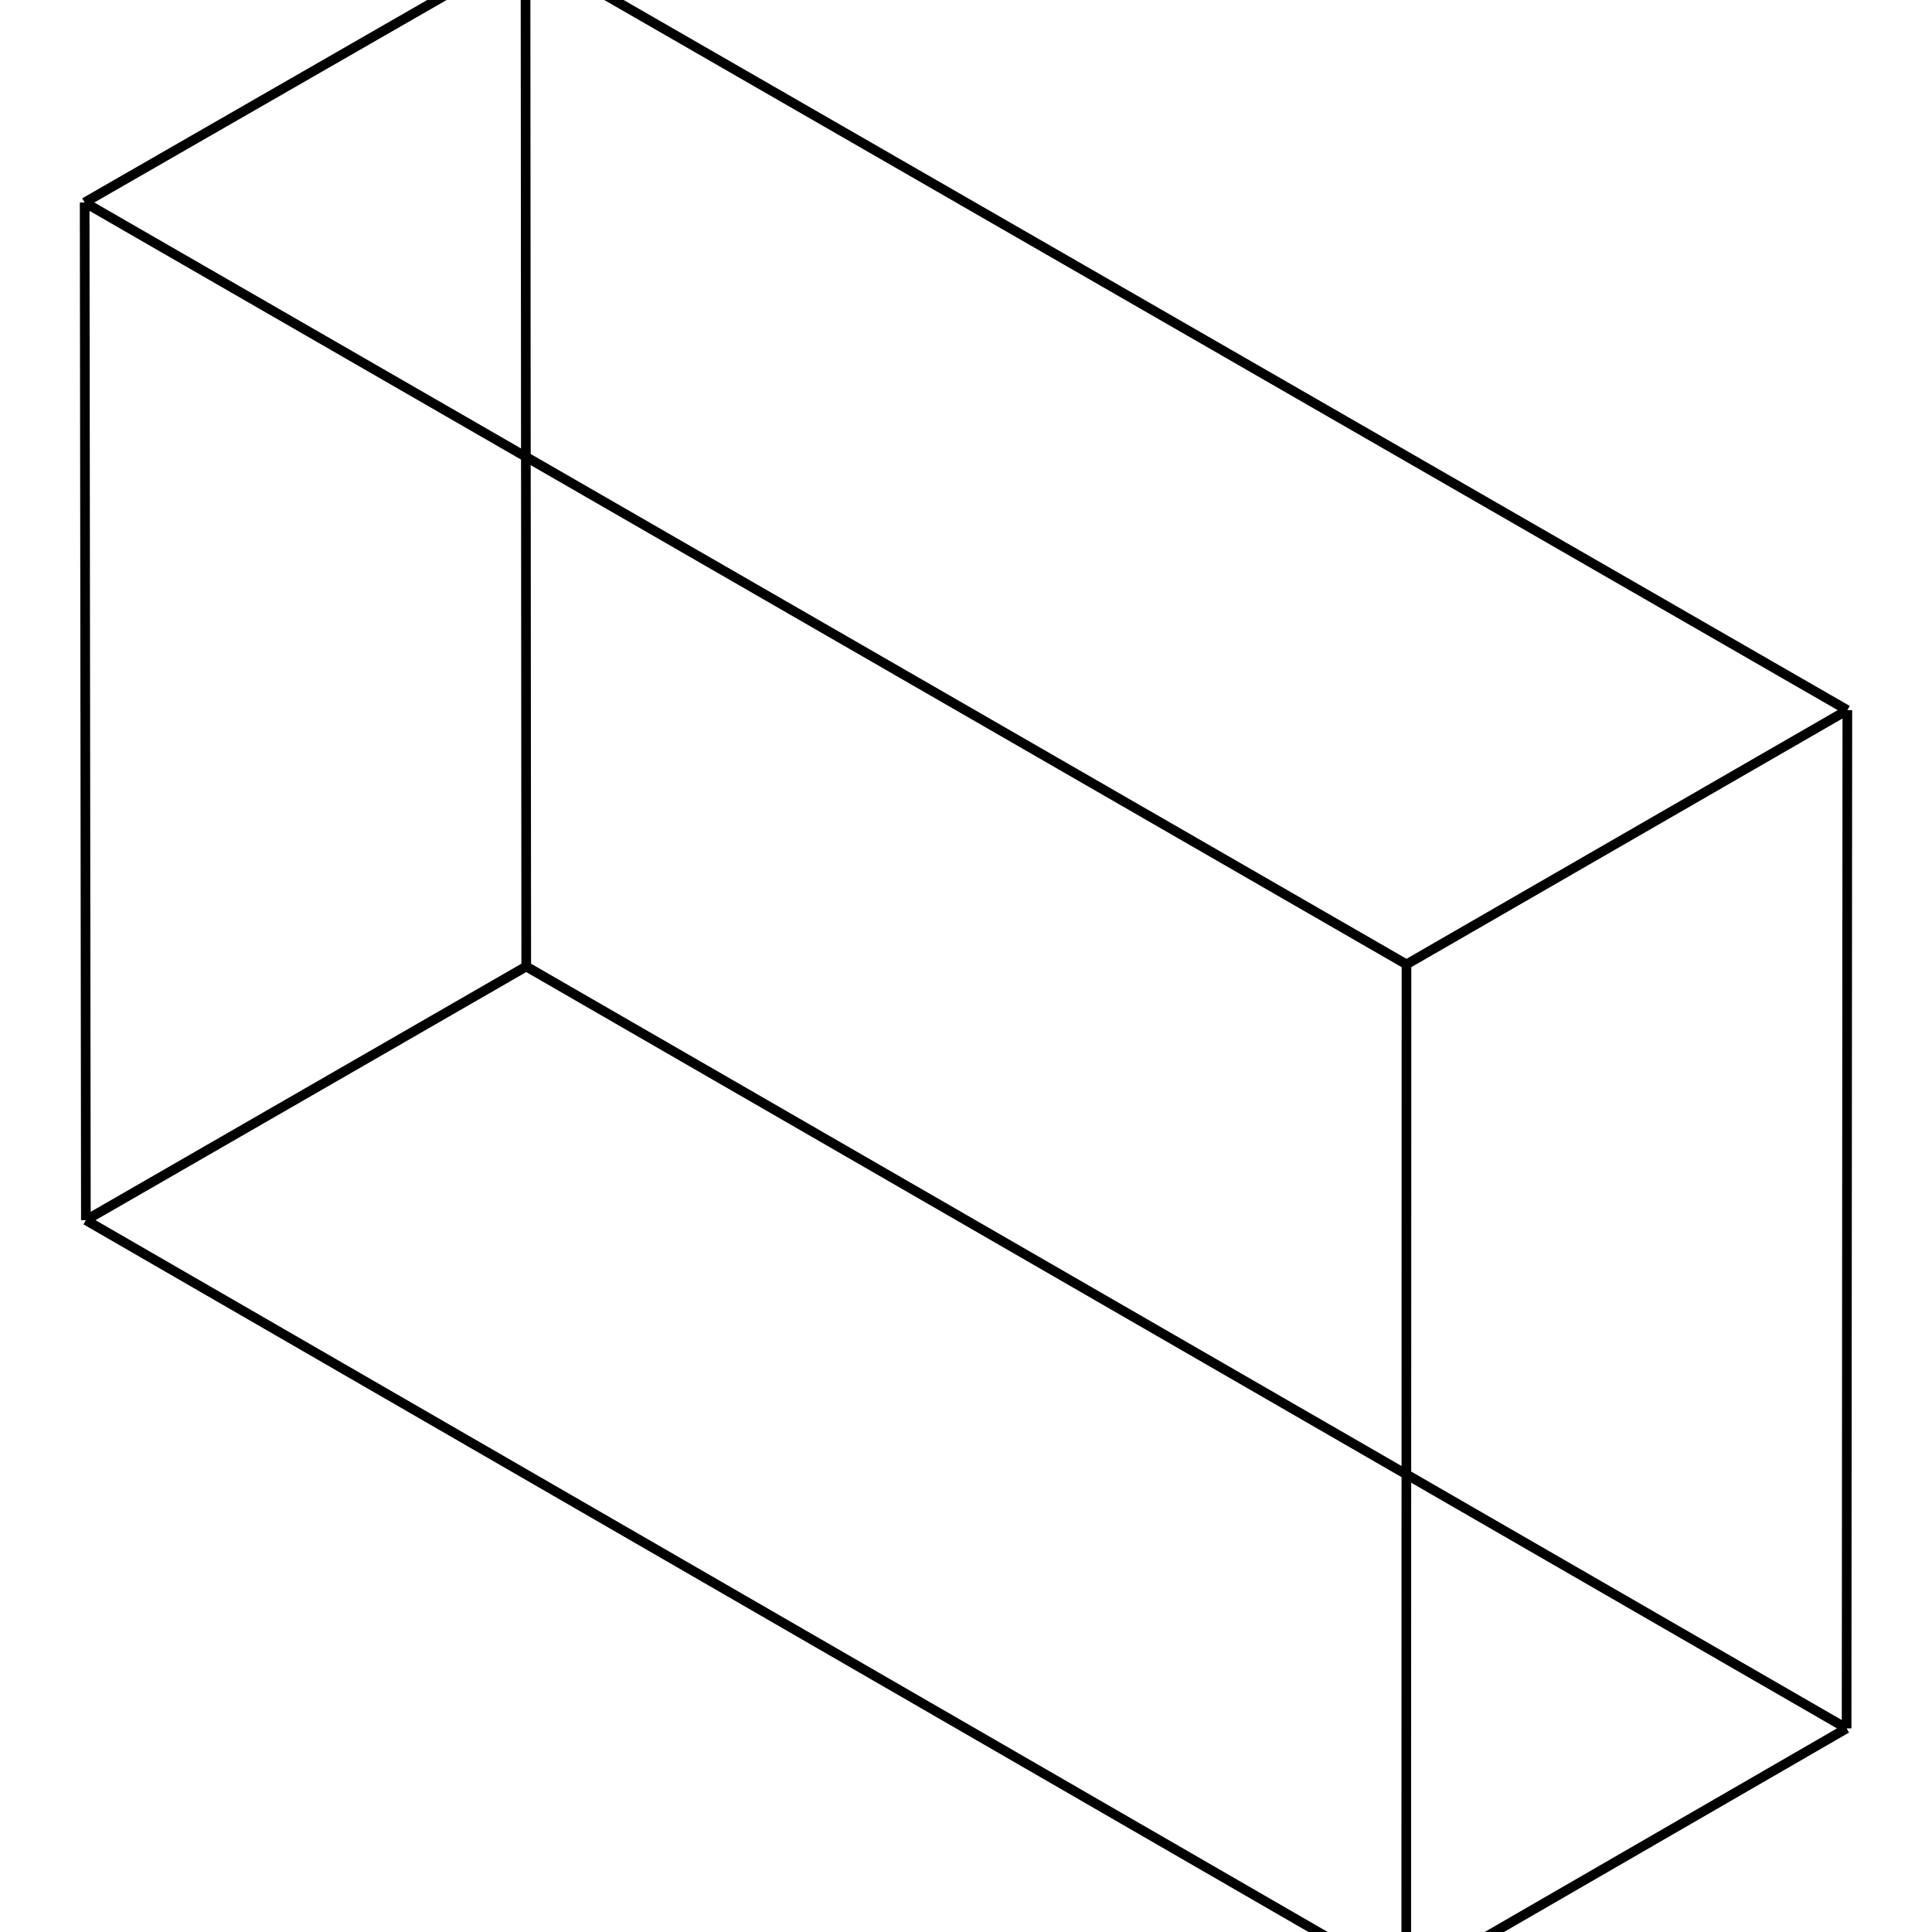
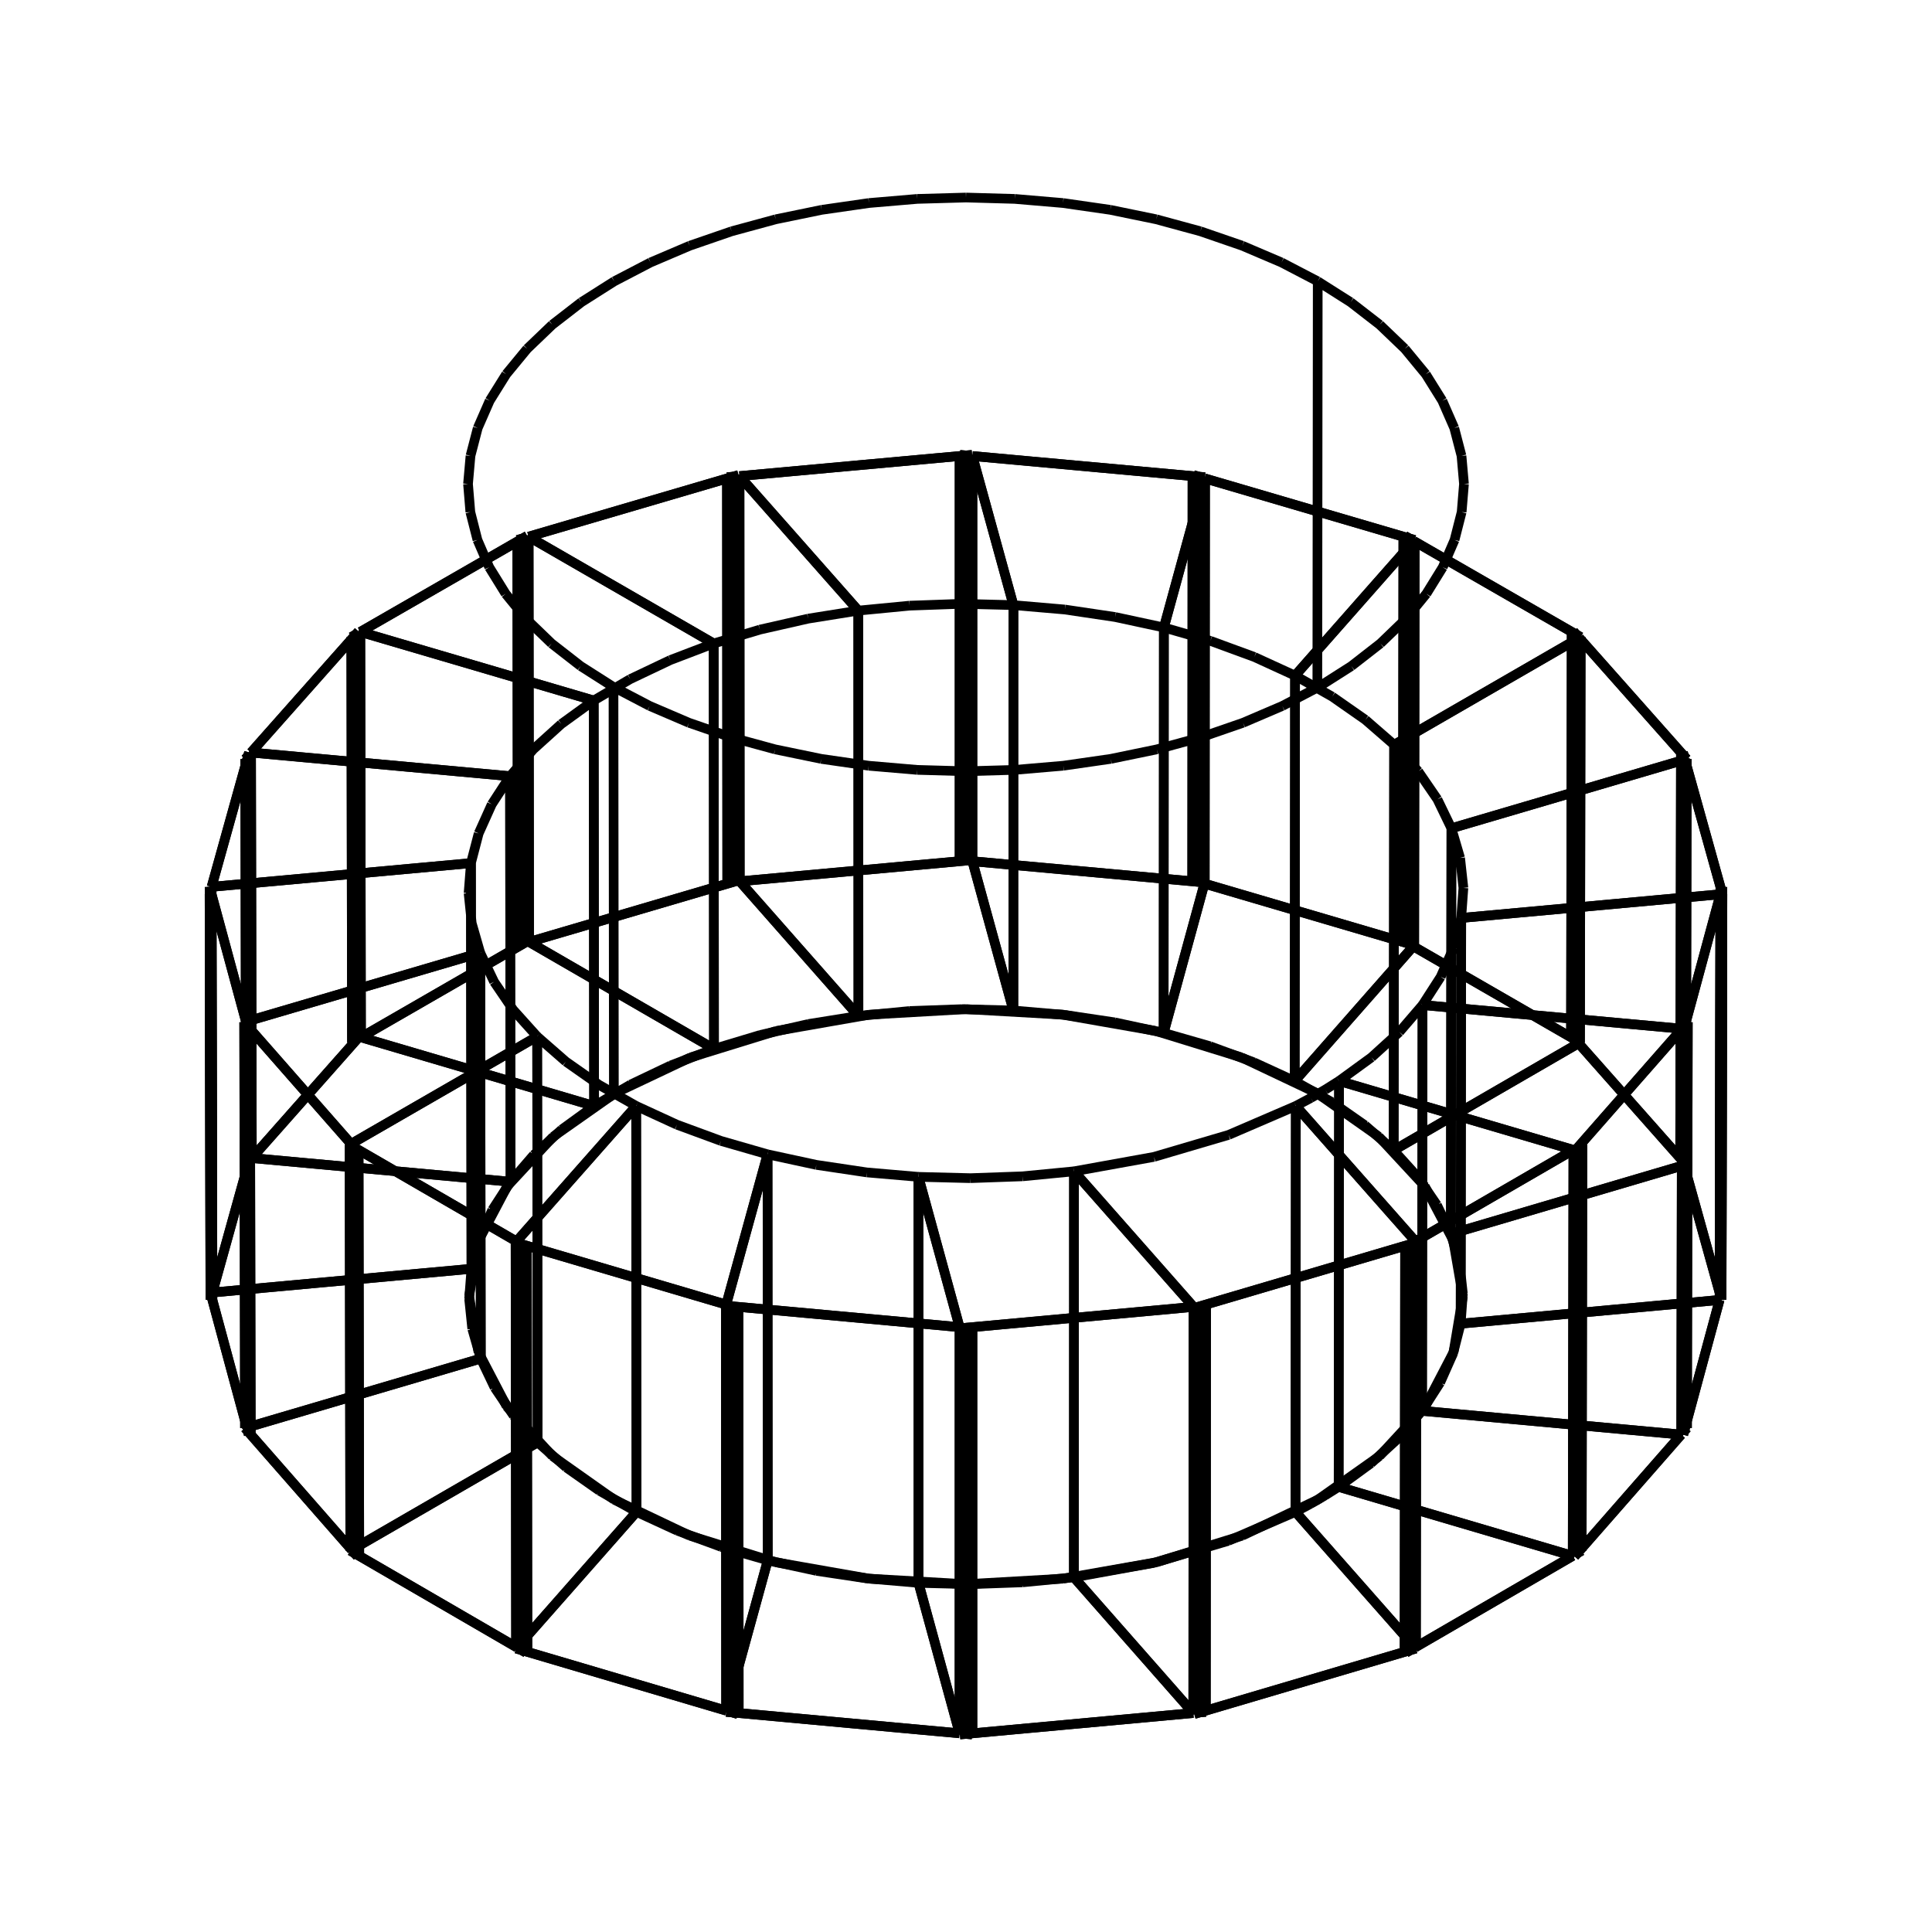
<svg xmlns="http://www.w3.org/2000/svg" viewBox="0 0 800 800">
-   <path d="M217.906,400.204 L217.603,-21.082 M35.56,505.248 L35.053,83.845 M217.906,400.204 L35.56,505.248 M217.603,-21.082 L35.053,83.845 M582.296,821.082 L582.397,399.326 M35.56,505.248 L582.296,821.082 M35.053,83.845 L582.397,399.326 M764.642,715.687 L764.947,294.049 M582.296,821.082 L764.642,715.687 M582.397,399.326 L764.947,294.049 M764.642,715.687 L217.906,400.204 M764.947,294.049 L217.603,-21.082" stroke="black" stroke-width="4" fill="red" />
+   <path d="M213.705,682.621 L215.985,683.295 M215.985,683.295 L217.793,684.345 M217.793,684.345 L218.382,684.003 M218.382,684.003 L300.825,708.375 M300.825,708.375 L300.695,708.852 M300.695,708.852 L303.224,709.084 M303.224,709.084 L305.506,709.759 M305.506,709.759 L305.885,709.328 M305.885,709.328 L397.339,717.73 M397.339,717.73 L397.469,718.207 M397.469,718.207 L400,717.974 M400,717.974 L402.531,718.207 M402.531,718.207 L402.661,717.73 M402.661,717.73 L494.115,709.328 M494.115,709.328 L494.494,709.759 M494.494,709.759 L496.776,709.084 M496.776,709.084 L499.305,708.852 M499.305,708.852 L499.175,708.375 M499.175,708.375 L581.618,684.003 M581.618,684.003 L582.207,684.345 M582.207,684.345 L584.015,683.295 M584.015,683.295 L586.295,682.621 M586.295,682.621 L585.917,682.191 M585.917,682.191 L651.242,644.265 M651.242,644.265 L651.983,644.483 M651.983,644.483 L653.141,643.162 M653.141,643.162 L654.947,642.113 M654.947,642.113 L654.358,641.772 M654.358,641.772 L696.171,594.04 M696.171,594.04 L696.992,594.115 M696.992,594.115 L697.387,592.652 M697.387,592.652 L698.543,591.333 M698.543,591.333 L697.801,591.114 M697.801,591.114 L712.046,538.276 M712.046,538.276 L712.866,538.201 M712.866,538.201 L712.46,536.74 M712.46,536.74 L712.854,535.28 M712.854,535.28 L712.033,535.205 M712.033,535.205 L697.374,482.445 M697.374,482.445 L698.112,482.227 M698.112,482.227 L696.947,480.911 M696.947,480.911 L696.542,479.453 M696.542,479.453 L695.723,479.528 M695.723,479.528 L653.653,432 M653.653,432 L654.239,431.661 M654.239,431.661 L652.43,430.618 M652.43,430.618 L651.267,429.304 M651.267,429.304 L650.529,429.521 M650.529,429.521 L585.204,391.848 M585.204,391.848 L585.579,391.421 M585.579,391.421 L583.305,390.752 M583.305,390.752 L581.498,389.711 M581.498,389.711 L580.913,390.049 M580.913,390.049 L498.726,365.882 M498.726,365.882 L498.855,365.41 M498.855,365.41 L496.336,365.179 M496.336,365.179 L494.063,364.511 M494.063,364.511 L493.688,364.937 M493.688,364.937 L402.648,356.614 M402.648,356.614 L402.519,356.141 M402.519,356.141 L400,356.371 M400,356.371 L397.481,356.141 M397.481,356.141 L397.352,356.614 M397.352,356.614 L306.312,364.937 M306.312,364.937 L305.937,364.511 M305.937,364.511 L303.664,365.179 M303.664,365.179 L301.145,365.41 M301.145,365.41 L301.274,365.882 M301.274,365.882 L219.087,390.049 M219.087,390.049 L218.502,389.711 M218.502,389.711 L216.695,390.752 M216.695,390.752 L214.421,391.421 M214.421,391.421 L214.796,391.848 M214.796,391.848 L149.471,429.521 M149.471,429.521 L148.733,429.304 M148.733,429.304 L147.57,430.618 M147.57,430.618 L145.761,431.661 M145.761,431.661 L146.347,432 M146.347,432 L104.277,479.528 M104.277,479.528 L103.458,479.453 M103.458,479.453 L103.053,480.911 M103.053,480.911 L101.888,482.227 M101.888,482.227 L102.626,482.445 M102.626,482.445 L87.967,535.205 M87.967,535.205 L87.146,535.28 M87.146,535.28 L87.54,536.74 M87.54,536.74 L87.134,538.201 M87.134,538.201 L87.954,538.276 M87.954,538.276 L102.199,591.114 M102.199,591.114 L101.457,591.333 M101.457,591.333 L102.613,592.652 M102.613,592.652 L103.008,594.115 M103.008,594.115 L103.829,594.04 M103.829,594.04 L145.642,641.772 M145.642,641.772 L145.053,642.113 M145.053,642.113 L146.859,643.162 M146.859,643.162 L148.017,644.483 M148.017,644.483 L148.758,644.265 M148.758,644.265 L214.083,682.191 M214.083,682.191 L213.705,682.621 M217.793,684.345 L217.59,516.194 M215.779,515.145 L217.59,516.194 M215.985,683.295 L215.779,515.145 M218.179,515.853 L218.382,684.003 M217.59,516.194 L218.179,515.853 M300.715,540.197 L300.825,708.375 M218.179,515.853 L300.715,540.197 M300.695,708.852 L300.584,540.673 M300.715,540.197 L300.584,540.673 M303.224,709.084 L303.116,540.906 M300.584,540.673 L303.116,540.906 M305.506,709.759 L305.401,541.579 M303.116,540.906 L305.401,541.579 M305.78,541.15 L305.885,709.328 M305.401,541.579 L305.78,541.15 M397.336,549.542 L397.339,717.73 M305.78,541.15 L397.336,549.542 M397.469,718.207 L397.467,550.018 M397.336,549.542 L397.467,550.018 M400,717.974 L400,549.786 M397.467,550.018 L400,549.786 M402.531,718.207 L402.533,550.018 M400,549.786 L402.533,550.018 M402.664,549.542 L402.661,717.73 M402.533,550.018 L402.664,549.542 M494.22,541.15 L494.115,709.328 M402.664,549.542 L494.22,541.15 M494.494,709.759 L494.599,541.579 M494.22,541.15 L494.599,541.579 M496.776,709.084 L496.884,540.906 M494.599,541.579 L496.884,540.906 M581.618,684.003 L581.821,515.853 M499.285,540.197 L581.821,515.853 M499.285,540.197 L499.175,708.375 M582.207,684.345 L582.41,516.194 M581.821,515.853 L582.41,516.194 M584.221,515.145 L584.015,683.295 M582.41,516.194 L584.221,515.145 M586.295,682.621 L586.504,514.472 M584.221,515.145 L586.504,514.472 M585.917,682.191 L586.124,514.042 M586.504,514.472 L586.124,514.042 M651.522,476.158 L651.242,644.265 M586.124,514.042 L651.522,476.158 M651.983,644.483 L652.265,476.377 M651.522,476.158 L652.265,476.377 M653.141,643.162 L653.424,475.056 M652.265,476.377 L653.424,475.056 M654.947,642.113 L655.232,474.009 M653.424,475.056 L655.232,474.009 M654.642,473.669 L654.358,641.772 M655.232,474.009 L654.642,473.669 M696.501,425.989 L696.171,594.04 M654.642,473.669 L696.501,425.989 M696.992,594.115 L697.324,426.064 M696.501,425.989 L697.324,426.064 M697.387,592.652 L697.718,424.603 M697.324,426.064 L697.718,424.603 M698.543,591.333 L698.876,423.284 M697.718,424.603 L698.876,423.284 M698.134,423.066 L697.801,591.114 M698.876,423.284 L698.134,423.066 M712.394,370.287 L712.046,538.276 M698.134,423.066 L712.394,370.287 M712.866,538.201 L713.214,370.212 M712.394,370.287 L713.214,370.212 M712.46,536.74 L712.808,368.753 M713.214,370.212 L712.808,368.753 M712.854,535.28 L713.202,367.294 M712.808,368.753 L713.202,367.294 M712.381,367.219 L712.033,535.205 M713.202,367.294 L712.381,367.219 M697.705,314.518 L697.374,482.445 M712.381,367.219 L697.705,314.518 M698.112,482.227 L698.444,314.3 M697.705,314.518 L698.444,314.3 M696.947,480.911 L697.278,312.986 M698.444,314.3 L697.278,312.986 M696.542,479.453 L696.872,311.529 M697.278,312.986 L696.872,311.529 M696.052,311.604 L695.723,479.528 M696.872,311.529 L696.052,311.604 M653.936,264.128 L653.653,432 M696.052,311.604 L653.936,264.128 M654.239,431.661 L654.522,263.79 M653.936,264.128 L654.522,263.79 M652.43,430.618 L652.711,262.748 M654.522,263.79 L652.711,262.748 M651.267,429.304 L651.547,261.436 M652.711,262.748 L651.547,261.436 M650.808,261.653 L650.529,429.521 M651.547,261.436 L650.808,261.653 M585.41,224.021 L585.204,391.848 M650.808,261.653 L585.41,224.021 M585.579,391.421 L585.786,223.595 M585.41,224.021 L585.786,223.595 M583.305,390.752 L583.508,222.927 M585.786,223.595 L583.508,222.927 M581.498,389.711 L581.7,221.887 M583.508,222.927 L581.7,221.887 M581.114,222.225 L580.913,390.049 M581.7,221.887 L581.114,222.225 M498.836,198.085 L498.726,365.882 M581.114,222.225 L498.836,198.085 M498.855,365.41 L498.965,197.613 M498.836,198.085 L498.965,197.613 M496.336,365.179 L496.443,197.383 M498.965,197.613 L496.443,197.383 M494.063,364.511 L494.168,196.715 M496.443,197.383 L494.168,196.715 M493.792,197.141 L493.688,364.937 M494.168,196.715 L493.792,197.141 M402.651,188.826 L402.648,356.614 M493.792,197.141 L402.651,188.826 M402.519,356.141 L402.521,188.355 M402.651,188.826 L402.521,188.355 M400,356.371 L400,188.585 M402.521,188.355 L400,188.585 M397.481,356.141 L397.479,188.355 M400,188.585 L397.479,188.355 M397.349,188.826 L397.352,356.614 M397.479,188.355 L397.349,188.826 M306.208,197.141 L306.312,364.937 M397.349,188.826 L306.208,197.141 M305.937,364.511 L305.832,196.715 M306.208,197.141 L305.832,196.715 M303.664,365.179 L303.557,197.383 M305.832,196.715 L303.557,197.383 M301.145,365.41 L301.035,197.613 M303.557,197.383 L301.035,197.613 M301.164,198.085 L301.274,365.882 M301.035,197.613 L301.164,198.085 M218.886,222.225 L219.087,390.049 M301.164,198.085 L218.886,222.225 M218.502,389.711 L218.3,221.887 M218.886,222.225 L218.3,221.887 M216.695,390.752 L216.492,222.927 M218.3,221.887 L216.492,222.927 M214.421,391.421 L214.214,223.595 M216.492,222.927 L214.214,223.595 M214.59,224.021 L214.796,391.848 M214.214,223.595 L214.59,224.021 M149.192,261.653 L149.471,429.521 M214.59,224.021 L149.192,261.653 M148.733,429.304 L148.453,261.436 M149.192,261.653 L148.453,261.436 M147.57,430.618 L147.289,262.748 M148.453,261.436 L147.289,262.748 M145.761,431.661 L145.478,263.79 M147.289,262.748 L145.478,263.79 M146.064,264.128 L146.347,432 M145.478,263.79 L146.064,264.128 M103.948,311.604 L104.277,479.528 M146.064,264.128 L103.948,311.604 M103.458,479.453 L103.128,311.529 M103.948,311.604 L103.128,311.529 M103.053,480.911 L102.722,312.986 M103.128,311.529 L102.722,312.986 M101.888,482.227 L101.556,314.3 M102.722,312.986 L101.556,314.3 M102.295,314.518 L102.626,482.445 M101.556,314.3 L102.295,314.518 M87.619,367.219 L87.967,535.205 M102.295,314.518 L87.619,367.219 M87.146,535.28 L86.798,367.294 M87.619,367.219 L86.798,367.294 M87.54,536.74 L87.192,368.753 M86.798,367.294 L87.192,368.753 M87.134,538.201 L86.786,370.212 M87.192,368.753 L86.786,370.212 M87.606,370.287 L87.954,538.276 M86.786,370.212 L87.606,370.287 M101.866,423.066 L102.199,591.114 M87.606,370.287 L101.866,423.066 M101.457,591.333 L101.124,423.284 M101.866,423.066 L101.124,423.284 M102.613,592.652 L102.282,424.603 M101.124,423.284 L102.282,424.603 M103.008,594.115 L102.676,426.064 M102.282,424.603 L102.676,426.064 M103.499,425.989 L103.829,594.04 M102.676,426.064 L103.499,425.989 M145.358,473.669 L145.642,641.772 M103.499,425.989 L145.358,473.669 M145.053,642.113 L144.768,474.009 M145.358,473.669 L144.768,474.009 M146.859,643.162 L146.576,475.056 M144.768,474.009 L146.576,475.056 M148.017,644.483 L147.735,476.377 M146.576,475.056 L147.735,476.377 M148.478,476.158 L148.758,644.265 M147.735,476.377 L148.478,476.158 M213.876,514.042 L214.083,682.191 M148.478,476.158 L213.876,514.042 M213.705,682.621 L213.496,514.472 M213.876,514.042 L213.496,514.472 M213.496,514.472 L215.779,515.145 M496.884,540.906 L499.416,540.673 M499.416,540.673 L499.285,540.197 M499.305,708.852 L499.416,540.673" stroke="black" stroke-width="4" fill="red" />
+   <path d="M554.306,615.673 L651.242,644.265 M585.917,682.191 L651.242,644.265 M585.917,682.191 L536.429,626.04 M554.306,615.673 L548.594,619.269 M548.594,619.269 L542.632,622.726 M542.632,622.726 L536.429,626.04 M651.522,476.158 L651.242,644.265 M554.478,447.597 L651.522,476.158 M554.478,447.597 L554.306,615.673 M586.124,514.042 L651.522,476.158 M585.917,682.191 L586.124,514.042 M536.581,457.953 L536.429,626.04 M586.124,514.042 L536.581,457.953 M554.478,447.597 L548.76,451.19 M548.76,451.19 L542.791,454.643 M542.791,454.643 L536.581,457.953" stroke="black" stroke-width="4" fill="red" />
+   <path d="M581.618,684.003 L584.015,683.295 M582.207,684.345 L584.015,683.295 M581.618,684.003 L582.207,684.345 M584.221,515.145 L584.015,683.295 M581.821,515.853 L584.221,515.145 M581.618,684.003 L581.821,515.853 M582.41,516.194 L584.221,515.145 M582.207,684.345 L582.41,516.194 M581.821,515.853 L582.41,516.194" stroke="black" stroke-width="4" fill="red" />
+   <path d="M654.947,642.113 L654.358,641.772 M653.141,643.162 L654.947,642.113 M653.141,643.162 L654.358,641.772 M654.642,473.669 L654.358,641.772 M655.232,474.009 L654.642,473.669 M654.947,642.113 L655.232,474.009 M653.424,475.056 L655.232,474.009 M653.141,643.162 L653.424,475.056 M653.424,475.056 L654.642,473.669" stroke="black" stroke-width="4" fill="red" />
+   <path d="M588.828,584.198 L696.171,594.04 M651.983,644.483 L696.171,594.04 M554.306,615.673 L651.983,644.483 M588.828,584.198 L579.247,595.368 M579.247,595.368 L567.698,605.898 M567.698,605.898 L554.306,615.673 M696.501,425.989 L696.171,594.04 M589.039,416.158 L696.501,425.989 M589.039,416.158 L588.828,584.198 M652.265,476.377 L696.501,425.989 M651.983,644.483 L652.265,476.377 M554.478,447.597 L652.265,476.377 M554.478,447.597 L554.306,615.673 M589.039,416.158 L579.447,427.316 M579.447,427.316 L567.885,437.834 M567.885,437.834 L554.478,447.597" stroke="black" stroke-width="4" fill="red" />
+   <path d="M698.543,591.333 L697.801,591.114 M697.387,592.652 L698.543,591.333 M697.387,592.652 L697.801,591.114 M698.134,423.066 L697.801,591.114 M698.876,423.284 L698.134,423.066 M698.543,591.333 L698.876,423.284 M697.718,424.603 L698.876,423.284 M697.387,592.652 L697.718,424.603 M697.718,424.603 L698.134,423.066" stroke="black" stroke-width="4" fill="red" />
+   <path d="M604.833,548.106 L712.046,538.276 M696.992,594.115 L712.046,538.276 M588.828,584.198 L696.992,594.115 M604.833,548.106 L601.691,560.437 M601.691,560.437 L596.337,572.512 M596.337,572.512 L588.828,584.198 M712.394,370.287 L712.046,538.276 M605.062,380.106 L712.394,370.287 M605.062,380.106 L604.833,548.106 M697.324,426.064 L712.394,370.287 M696.992,594.115 L697.324,426.064 M589.039,416.158 L697.324,426.064 M589.039,416.158 L588.828,584.198 M605.062,380.106 L601.916,392.423 M601.916,392.423 L596.556,404.485 M596.556,404.485 L589.039,416.158" stroke="black" stroke-width="4" fill="red" />
+   <path d="M712.854,535.28 L712.033,535.205 M712.46,536.74 L712.854,535.28 M712.46,536.74 L712.033,535.205 M712.381,367.219 L712.033,535.205 M713.202,367.294 L712.381,367.219 M712.854,535.28 L713.202,367.294 M712.808,368.753 L713.202,367.294 M712.46,536.74 L712.808,368.753 M712.808,368.753 L712.381,367.219" stroke="black" stroke-width="4" fill="red" />
+   <path d="M600.779,510.937 L604.374,523.22 M604.374,523.22 L605.73,535.655 M605.73,535.655 L604.833,548.106 M600.779,510.937 L697.374,482.445 M712.866,538.201 L697.374,482.445 M604.833,548.106 L712.866,538.201 M605.062,380.106 L604.833,548.106 M601.003,342.978 L604.601,355.247 M604.601,355.247 L605.96,367.669 M605.96,367.669 L605.062,380.106 M601.003,342.978 L600.779,510.937 M697.705,314.518 L697.374,482.445 M601.003,342.978 L697.705,314.518 M713.214,370.212 L697.705,314.518 M712.866,538.201 L713.214,370.212 M605.062,380.106 L713.214,370.212" stroke="black" stroke-width="4" fill="red" />
+   <path d="M696.542,479.453 L695.723,479.528 M696.947,480.911 L696.542,479.453 M696.947,480.911 L695.723,479.528 M696.052,311.604 L695.723,479.528 M696.872,311.529 L696.052,311.604 M696.542,479.453 L696.872,311.529 M697.278,312.986 L696.872,311.529 M696.947,480.911 L697.278,312.986 M697.278,312.986 L696.052,311.604" stroke="black" stroke-width="4" fill="red" />
+   <path d="M577.091,476.326 L653.653,432 M698.112,482.227 L653.653,432 M600.779,510.937 L698.112,482.227 M577.091,476.326 L587.061,487.361 M587.061,487.361 L594.987,498.94 M594.987,498.94 L600.779,510.937 M653.936,264.128 L653.653,432 M577.288,308.406 L653.936,264.128 M577.288,308.406 L577.091,476.326 M698.444,314.3 L653.936,264.128 M698.112,482.227 L698.444,314.3 M601.003,342.978 L698.444,314.3 M601.003,342.978 L600.779,510.937 M577.288,308.406 L587.27,319.428 M587.27,319.428 L595.204,330.995 M595.204,330.995 L601.003,342.978" stroke="black" stroke-width="4" fill="red" />
+   <path d="M651.267,429.304 L650.529,429.521 M652.43,430.618 L651.267,429.304 M652.43,430.618 L650.529,429.521 M650.808,261.653 L650.529,429.521 M651.547,261.436 L650.808,261.653 M651.267,429.304 L651.547,261.436 M652.711,262.748 L651.547,261.436 M652.43,430.618 L652.711,262.748 M652.711,262.748 L650.808,261.653" stroke="black" stroke-width="4" fill="red" />
+   <path d="M536.108,447.652 L585.204,391.848 M577.091,476.326 L565.184,465.956 M565.184,465.956 L551.473,456.363 M551.473,456.363 L536.108,447.652 M577.091,476.326 L654.239,431.661 M654.239,431.661 L585.204,391.848 M585.41,224.021 L585.204,391.848 M536.259,279.763 L585.41,224.021 M536.259,279.763 L536.108,447.652 M654.522,263.79 L585.41,224.021 M654.239,431.661 L654.522,263.79 M577.288,308.406 L654.522,263.79 M577.288,308.406 L577.091,476.326 M577.288,308.406 L565.368,298.047 M565.368,298.047 L551.642,288.465 M551.642,288.465 L536.259,279.763" stroke="black" stroke-width="4" fill="red" />
+   <path d="M581.498,389.711 L580.913,390.049 M583.305,390.752 L581.498,389.711 M583.305,390.752 L580.913,390.049 M581.114,222.225 L580.913,390.049 M581.7,221.887 L581.114,222.225 M581.498,389.711 L581.7,221.887 M583.508,222.927 L581.7,221.887 M583.305,390.752 L583.508,222.927 M583.508,222.927 L581.114,222.225" stroke="black" stroke-width="4" fill="red" />
+   <path d="M481.847,427.704 L498.726,365.882 M585.579,391.421 L498.726,365.882 M536.108,447.652 L585.579,391.421 M481.847,427.704 L501.103,433.244 M501.103,433.244 L519.256,439.917 M519.256,439.917 L536.108,447.652 M498.836,198.085 L498.726,365.882 M481.938,259.837 L498.836,198.085 M481.938,259.837 L481.847,427.704 M585.786,223.595 L498.836,198.085 M585.579,391.421 L585.786,223.595 M536.259,279.763 L585.786,223.595 M536.259,279.763 L536.108,447.652 M481.938,259.837 L501.216,265.371 M501.216,265.371 L519.389,272.037 M519.389,272.037 L536.259,279.763" stroke="black" stroke-width="4" fill="red" />
+   <path d="M494.063,364.511 L493.688,364.937 M496.336,365.179 L494.063,364.511 M496.336,365.179 L493.688,364.937 M493.792,197.141 L493.688,364.937 M494.168,196.715 L493.792,197.141 M494.063,364.511 L494.168,196.715 M496.443,197.383 L494.168,196.715 M496.336,365.179 L496.443,197.383 M496.443,197.383 L493.792,197.141" stroke="black" stroke-width="4" fill="red" />
+   <path d="M419.608,418.42 L402.648,356.614 M498.855,365.41 L402.648,356.614 M481.847,427.704 L498.855,365.41 M419.608,418.42 L440.876,420.251 M440.876,420.251 L461.698,423.357 M461.698,423.357 L481.847,427.704 M402.651,188.826 L402.648,356.614 M419.63,250.564 L402.651,188.826 M419.63,250.564 L419.608,418.42 M498.965,197.613 L402.651,188.826 M498.855,365.41 L498.965,197.613 M481.938,259.837 L498.965,197.613 M481.938,259.837 L481.847,427.704 M419.63,250.564 L440.922,252.393 M440.922,252.393 L461.767,255.496 M461.767,255.496 L481.938,259.837" stroke="black" stroke-width="4" fill="red" />
+   <path d="M397.481,356.141 L397.352,356.614 M400,356.371 L397.481,356.141 M400,356.371 L397.352,356.614 M397.349,188.826 L397.352,356.614 M397.479,188.355 L397.349,188.826 M397.481,356.141 L397.479,188.355 M400,188.585 L397.479,188.355 M400,356.371 L400,188.585 M400,188.585 L397.349,188.826" stroke="black" stroke-width="4" fill="red" />
+   <path d="M419.608,418.42 L402.519,356.141 M355.459,420.701 L376.666,418.646 M376.666,418.646 L398.127,417.883 M398.127,417.883 L419.608,418.42 M355.459,420.701 L306.312,364.937 M402.519,356.141 L306.312,364.937 M402.519,356.141 L402.521,188.355 M419.63,250.564 L402.521,188.355 M419.63,250.564 L419.608,418.42 M355.409,252.843 L376.64,250.79 M376.64,250.79 L398.125,250.028 M398.125,250.028 L419.63,250.564 M355.409,252.843 L355.459,420.701 M306.208,197.141 L306.312,364.937 M355.409,252.843 L306.208,197.141 M402.521,188.355 L306.208,197.141" stroke="black" stroke-width="4" fill="red" />
+   <path d="M301.145,365.41 L301.274,365.882 M303.664,365.179 L301.145,365.41 M303.664,365.179 L301.274,365.882 M301.164,198.085 L301.274,365.882 M301.035,197.613 L301.164,198.085 M301.145,365.41 L301.035,197.613 M303.557,197.383 L301.035,197.613 M303.664,365.179 L303.557,197.383 M303.557,197.383 L301.164,198.085" stroke="black" stroke-width="4" fill="red" />
+   <path d="M295.65,434.326 L219.087,390.049 M305.937,364.511 L219.087,390.049 M355.459,420.701 L305.937,364.511 M295.65,434.326 L314.729,428.584 M314.729,428.584 L334.738,424.026 M334.738,424.026 L355.459,420.701 M218.886,222.225 L219.087,390.049 M295.534,266.453 L218.886,222.225 M295.534,266.453 L295.65,434.326 M305.832,196.715 L218.886,222.225 M305.937,364.511 L305.832,196.715 M355.409,252.843 L305.832,196.715 M355.409,252.843 L355.459,420.701 M295.534,266.453 L314.634,260.717 M314.634,260.717 L334.665,256.164 M334.665,256.164 L355.409,252.843" stroke="black" stroke-width="4" fill="red" />
+   <path d="M214.421,391.421 L214.796,391.848 M216.695,390.752 L214.421,391.421 M216.695,390.752 L214.796,391.848 M214.59,224.021 L214.796,391.848 M214.214,223.595 L214.59,224.021 M214.421,391.421 L214.214,223.595 M216.492,222.927 L214.214,223.595 M216.695,390.752 L216.492,222.927 M216.492,222.927 L214.59,224.021" stroke="black" stroke-width="4" fill="red" />
+   <path d="M246.016,457.973 L149.471,429.521 M218.502,389.711 L149.471,429.521 M295.65,434.326 L218.502,389.711 M246.016,457.973 L261.104,449.101 M261.104,449.101 L277.71,441.19 M277.71,441.19 L295.65,434.326 M149.192,261.653 L149.471,429.521 M245.844,290.073 L149.192,261.653 M245.844,290.073 L246.016,457.973 M218.3,221.887 L149.192,261.653 M218.502,389.711 L218.3,221.887 M295.534,266.453 L218.3,221.887 M295.534,266.453 L295.65,434.326 M245.844,290.073 L260.95,281.211 M260.95,281.211 L277.574,273.309 M277.574,273.309 L295.534,266.453" stroke="black" stroke-width="4" fill="red" />
+   <path d="M145.761,431.661 L146.347,432 M147.57,430.618 L145.761,431.661 M147.57,430.618 L146.347,432 M146.064,264.128 L146.347,432 M145.478,263.79 L146.064,264.128 M145.761,431.661 L145.478,263.79 M147.289,262.748 L145.478,263.79 M147.57,430.618 L147.289,262.748 M147.289,262.748 L146.064,264.128" stroke="black" stroke-width="4" fill="red" />
+   <path d="M211.408,489.342 L104.277,479.528 M148.733,429.304 L104.277,479.528 M246.016,457.973 L148.733,429.304 M211.408,489.342 L221.03,478.204 M221.03,478.204 L232.608,467.709 M232.608,467.709 L246.016,457.973 M103.948,311.604 L104.277,479.528 M211.198,321.407 L103.948,311.604 M211.198,321.407 L211.408,489.342 M148.453,261.436 L103.948,311.604 M148.733,429.304 L148.453,261.436 M245.844,290.073 L148.453,261.436 M245.844,290.073 L246.016,457.973 M211.198,321.407 L220.831,310.281 M220.831,310.281 L232.422,299.798 M232.422,299.798 L245.844,290.073" stroke="black" stroke-width="4" fill="red" />
+   <path d="M101.888,482.227 L102.626,482.445 M103.053,480.911 L101.888,482.227 M103.053,480.911 L102.626,482.445 M102.295,314.518 L102.626,482.445 M101.556,314.3 L102.295,314.518 M101.888,482.227 L101.556,314.3 M102.722,312.986 L101.556,314.3 M103.053,480.911 L102.722,312.986 M102.722,312.986 L102.295,314.518" stroke="black" stroke-width="4" fill="red" />
+   <path d="M195.228,525.378 L87.967,535.205 M103.458,479.453 L87.967,535.205 M211.408,489.342 L103.458,479.453 M195.228,525.378 L198.436,513.059 M198.436,513.059 L203.849,501.003 M203.849,501.003 L211.408,489.342 M87.619,367.219 L87.967,535.205 M195,357.403 L87.619,367.219 M195,357.403 L195.228,525.378 M103.128,311.529 L87.619,367.219 M103.458,479.453 L103.128,311.529 M211.198,321.407 L103.128,311.529 M211.198,321.407 L211.408,489.342 M195,357.403 L198.211,345.098 M198.211,345.098 L203.63,333.055 M203.63,333.055 L211.198,321.407" stroke="black" stroke-width="4" fill="red" />
+   <path d="M87.134,538.201 L87.954,538.276 M87.54,536.74 L87.134,538.201 M87.54,536.74 L87.954,538.276 M87.606,370.287 L87.954,538.276 M86.786,370.212 L87.606,370.287 M87.134,538.201 L86.786,370.212 M87.192,368.753 L86.786,370.212 M87.54,536.74 L87.192,368.753 M87.192,368.753 L87.606,370.287" stroke="black" stroke-width="4" fill="red" />
+   <path d="M199.084,562.562 L102.199,591.114 M87.146,535.28 L102.199,591.114 M195.228,525.378 L87.146,535.28 M199.084,562.562 L195.553,550.266 M195.553,550.266 L194.264,537.826 M194.264,537.826 L195.228,525.378 M101.866,423.066 L102.199,591.114 M198.86,394.546 L101.866,423.066 M198.86,394.546 L199.084,562.562 M86.798,367.294 L101.866,423.066 M87.146,535.28 L86.798,367.294 M195,357.403 L86.798,367.294 M195,357.403 L195.228,525.378 M198.86,394.546 L195.325,382.264 M195.325,382.264 L194.034,369.837 M194.034,369.837 L195,357.403" stroke="black" stroke-width="4" fill="red" />
+   <path d="M103.008,594.115 L103.829,594.04 M102.613,592.652 L103.008,594.115 M102.613,592.652 L103.829,594.04 M103.499,425.989 L103.829,594.04 M102.676,426.064 L103.499,425.989 M103.008,594.115 L102.676,426.064 M102.282,424.603 L102.676,426.064 M102.613,592.652 L102.282,424.603 M102.282,424.603 L103.499,425.989" stroke="black" stroke-width="4" fill="red" />
+   <path d="M222.626,597.251 L145.642,641.772 M101.457,591.333 L145.642,641.772 M199.084,562.562 L101.457,591.333 M222.626,597.251 L212.694,586.184 M212.694,586.184 L204.818,574.579 M204.818,574.579 L199.084,562.562 M145.358,473.669 L145.642,641.772 M222.428,429.197 L145.358,473.669 M222.428,429.197 L222.626,597.251 M101.124,423.284 L145.358,473.669 M101.457,591.333 L101.124,423.284 M198.86,394.546 L101.124,423.284 M198.86,394.546 L199.084,562.562 M222.428,429.197 L212.485,418.142 M212.485,418.142 L204.6,406.549 M204.6,406.549 L198.86,394.546" stroke="black" stroke-width="4" fill="red" />
+   <path d="M148.017,644.483 L148.758,644.265 M146.859,643.162 L148.017,644.483 M146.859,643.162 L148.758,644.265 M148.478,476.158 L148.758,644.265 M147.735,476.377 L148.478,476.158 M148.017,644.483 L147.735,476.377 M146.576,475.056 L147.735,476.377 M146.859,643.162 L146.576,475.056 M146.576,475.056 L148.478,476.158" stroke="black" stroke-width="4" fill="red" />
+   <path d="M263.571,626.04 L214.083,682.191 M222.626,597.251 L234.506,607.658 M234.506,607.658 L248.204,617.289 M248.204,617.289 L263.571,626.04 M222.626,597.251 L145.053,642.113 M145.053,642.113 L214.083,682.191 M213.876,514.042 L214.083,682.191 M263.419,457.953 L213.876,514.042 M263.419,457.953 L263.571,626.04 M144.768,474.009 L213.876,514.042 M145.053,642.113 L144.768,474.009 M222.428,429.197 L144.768,474.009 M222.428,429.197 L222.626,597.251 M222.428,429.197 L234.321,439.592 M234.321,439.592 L248.035,449.213 M248.035,449.213 L263.419,457.953" stroke="black" stroke-width="4" fill="red" />
+   <path d="M217.793,684.345 L218.382,684.003 M215.985,683.295 L217.793,684.345 M215.985,683.295 L218.382,684.003 M218.179,515.853 L218.382,684.003 M217.59,516.194 L218.179,515.853 M217.793,684.345 L217.59,516.194 M215.779,515.145 L217.59,516.194 M215.985,683.295 L215.779,515.145 M215.779,515.145 L218.179,515.853" stroke="black" stroke-width="4" fill="red" />
+   <path d="M317.916,646.093 L300.825,708.375 M213.705,682.621 L300.825,708.375 M263.571,626.04 L213.705,682.621 M317.916,646.093 L298.619,640.521 M298.619,640.521 L280.438,633.812 M280.438,633.812 L263.571,626.04 M300.715,540.197 L300.825,708.375 M317.824,477.984 L300.715,540.197 M317.824,477.984 L317.916,646.093 M213.496,514.472 L300.715,540.197 M213.705,682.621 L213.496,514.472 M263.419,457.953 L213.496,514.472 M263.419,457.953 L263.571,626.04 M317.824,477.984 L298.506,472.419 M298.506,472.419 L280.304,465.717 M280.304,465.717 L263.419,457.953" stroke="black" stroke-width="4" fill="red" />
+   <path d="M305.506,709.759 L305.885,709.328 M303.224,709.084 L305.506,709.759 M303.224,709.084 L305.885,709.328 M305.78,541.15 L305.885,709.328 M305.401,541.579 L305.78,541.15 M305.506,709.759 L305.401,541.579 M303.116,540.906 L305.401,541.579 M303.224,709.084 L303.116,540.906 M303.116,540.906 L305.78,541.15" stroke="black" stroke-width="4" fill="red" />
+   <path d="M380.33,655.433 L397.339,717.73 M300.695,708.852 L397.339,717.73 M317.916,646.093 L300.695,708.852 M380.33,655.433 L358.998,653.59 M358.998,653.59 L338.116,650.465 M338.116,650.465 L317.916,646.093 M397.336,549.542 L397.339,717.73 M380.308,487.314 L397.336,549.542 M380.308,487.314 L380.33,655.433 M300.584,540.673 L397.336,549.542 M300.695,708.852 L300.584,540.673 M317.824,477.984 L300.584,540.673 M317.824,477.984 L317.916,646.093 M380.308,487.314 L358.952,485.473 M358.952,485.473 L338.047,482.351 M338.047,482.351 L317.824,477.984" stroke="black" stroke-width="4" fill="red" />
+   <path d="M402.531,718.207 L402.661,717.73 M400,717.974 L402.531,718.207 M400,717.974 L402.661,717.73 M402.664,549.542 L402.661,717.73 M402.533,550.018 L402.664,549.542 M402.531,718.207 L402.533,550.018 M400,549.786 L402.533,550.018 M400,717.974 L400,549.786 M400,549.786 L402.664,549.542" stroke="black" stroke-width="4" fill="red" />
+   <path d="M444.678,653.137 L494.115,709.328 M397.469,718.207 L494.115,709.328 M380.33,655.433 L397.469,718.207 M444.678,653.137 L423.407,655.205 M423.407,655.205 L401.879,655.973 M401.879,655.973 L380.33,655.433 M494.22,541.15 L494.115,709.328 M444.728,485.021 L494.22,541.15 M444.728,485.021 L444.678,653.137 M397.467,550.018 L494.22,541.15 M397.469,718.207 L397.467,550.018 M380.308,487.314 L397.467,550.018 M380.308,487.314 L380.33,655.433 M444.728,485.021 L423.434,487.086 M423.434,487.086 L401.881,487.853 M401.881,487.853 L380.308,487.314" stroke="black" stroke-width="4" fill="red" />
+   <path d="M499.305,708.852 L499.175,708.375 M496.776,709.084 L499.305,708.852 M496.776,709.084 L499.175,708.375 M499.285,540.197 L499.175,708.375 M499.416,540.673 L499.285,540.197 M499.305,708.852 L499.416,540.673 M496.884,540.906 L499.416,540.673 M496.776,709.084 L496.884,540.906 M496.884,540.906 L499.285,540.197" stroke="black" stroke-width="4" fill="red" />
+   <path d="M586.295,682.621 L536.429,626.04 M536.581,457.953 L536.429,626.04 M586.504,514.472 L536.581,457.953 M586.295,682.621 L586.504,514.472 M494.494,709.759 L586.295,682.621 M444.678,653.137 L494.494,709.759 M536.429,626.04 L508.641,638.027 M508.641,638.027 L477.765,647.146 M477.765,647.146 L444.678,653.137 M444.728,485.021 L444.678,653.137 M536.581,457.953 L508.762,469.927 M508.762,469.927 L477.852,479.036 M477.852,479.036 L444.728,485.021 M494.599,541.579 L586.504,514.472 M444.728,485.021 L494.599,541.579 M494.494,709.759 L494.599,541.579" stroke="black" stroke-width="4" fill="red" />
+   <path d="M545.32,452.653 L570.919,470.658 M570.919,470.658 L589.966,491.21 M589.966,491.21 L601.727,513.522 M601.727,513.522 L605.742,536.74 M605.742,536.74 L601.851,559.973 M601.851,559.973 L590.195,582.326 M590.195,582.326 L571.218,602.939 M571.218,602.939 L545.644,621.015 M545.644,621.015 L514.454,635.856 M514.454,635.856 L478.849,646.888 M478.849,646.888 L440.2,653.683 M440.2,653.683 L400,655.978 M400,655.978 L359.8,653.683 M359.8,653.683 L321.151,646.888 M321.151,646.888 L285.546,635.856 M285.546,635.856 L254.356,621.015 M254.356,621.015 L228.782,602.939 M228.782,602.939 L209.805,582.326 M209.805,582.326 L198.149,559.973 M198.149,559.973 L194.258,536.74 M194.258,536.74 L198.273,513.522 M198.273,513.522 L210.034,491.21 M210.034,491.21 L229.081,470.658 M229.081,470.658 L254.68,452.653 M254.68,452.653 L285.845,437.884 M285.845,437.884 L321.38,426.913 M321.38,426.913 L359.924,420.158 M359.924,420.158 L400,417.878 M400,417.878 L440.076,420.158 M440.076,420.158 L478.62,426.913 M478.62,426.913 L514.155,437.884 M514.155,437.884 L545.32,452.653 M545.481,284.759 L545.644,116.491 M254.194,452.934 L254.031,284.478 M545.644,116.491 L559.236,125.11 M559.236,125.11 L571.3,134.455 M571.3,134.455 L581.718,144.437 M581.718,144.437 L590.39,154.961 M590.39,154.961 L597.232,165.925 M597.232,165.925 L602.177,177.224 M602.177,177.224 L605.176,188.749 M605.176,188.749 L606.201,200.39 M606.201,200.39 L605.24,212.035 M605.24,212.035 L602.301,223.571 M602.301,223.571 L597.413,234.888 M597.413,234.888 L590.62,245.875 M590.62,245.875 L581.989,256.427 M581.989,256.427 L571.6,266.442 M571.6,266.442 L559.555,275.822 M559.555,275.822 L545.969,284.478 M545.969,284.478 L530.972,292.324 M530.972,292.324 L514.71,299.286 M514.71,299.286 L497.338,305.295 M497.338,305.295 L479.025,310.293 M479.025,310.293 L459.948,314.232 M459.948,314.232 L440.29,317.073 M440.29,317.073 L420.243,318.789 M420.243,318.789 L400,319.363 M400,319.363 L379.757,318.789 M379.757,318.789 L359.71,317.073 M359.71,317.073 L340.052,314.232 M340.052,314.232 L320.975,310.293 M320.975,310.293 L302.662,305.295 M302.662,305.295 L285.29,299.286 M285.29,299.286 L269.028,292.324 M269.028,292.324 L254.031,284.478 M254.031,284.478 L240.445,275.822 M240.445,275.822 L228.4,266.442 M228.4,266.442 L218.011,256.427 M218.011,256.427 L209.38,245.875 M209.38,245.875 L202.587,234.888 M202.587,234.888 L197.699,223.571 M197.699,223.571 L194.76,212.035 M194.76,212.035 L193.799,200.39 M193.799,200.39 L194.824,188.749 M194.824,188.749 L197.823,177.224 M197.823,177.224 L202.768,165.925 M202.768,165.925 L209.61,154.961 M209.61,154.961 L218.282,144.437 M218.282,144.437 L228.7,134.455 M228.7,134.455 L240.764,125.11 M240.764,125.11 L254.356,116.491 M254.356,116.491 L269.347,108.681 M269.347,108.681 L285.591,101.754 M285.591,101.754 L302.933,95.777 M302.933,95.777 L321.205,90.808 M321.205,90.808 L340.233,86.892 M340.233,86.892 L359.834,84.068 M359.834,84.068 L379.82,82.363 M379.82,82.363 L400,81.793 M400,81.793 L420.18,82.363 M420.18,82.363 L440.166,84.068 M440.166,84.068 L459.767,86.892 M459.767,86.892 L478.795,90.808 M478.795,90.808 L497.067,95.777 M497.067,95.777 L514.409,101.754 M514.409,101.754 L530.653,108.681 M530.653,108.681 L545.644,116.491" stroke="black" stroke-width="4" fill="red" />
</svg>
